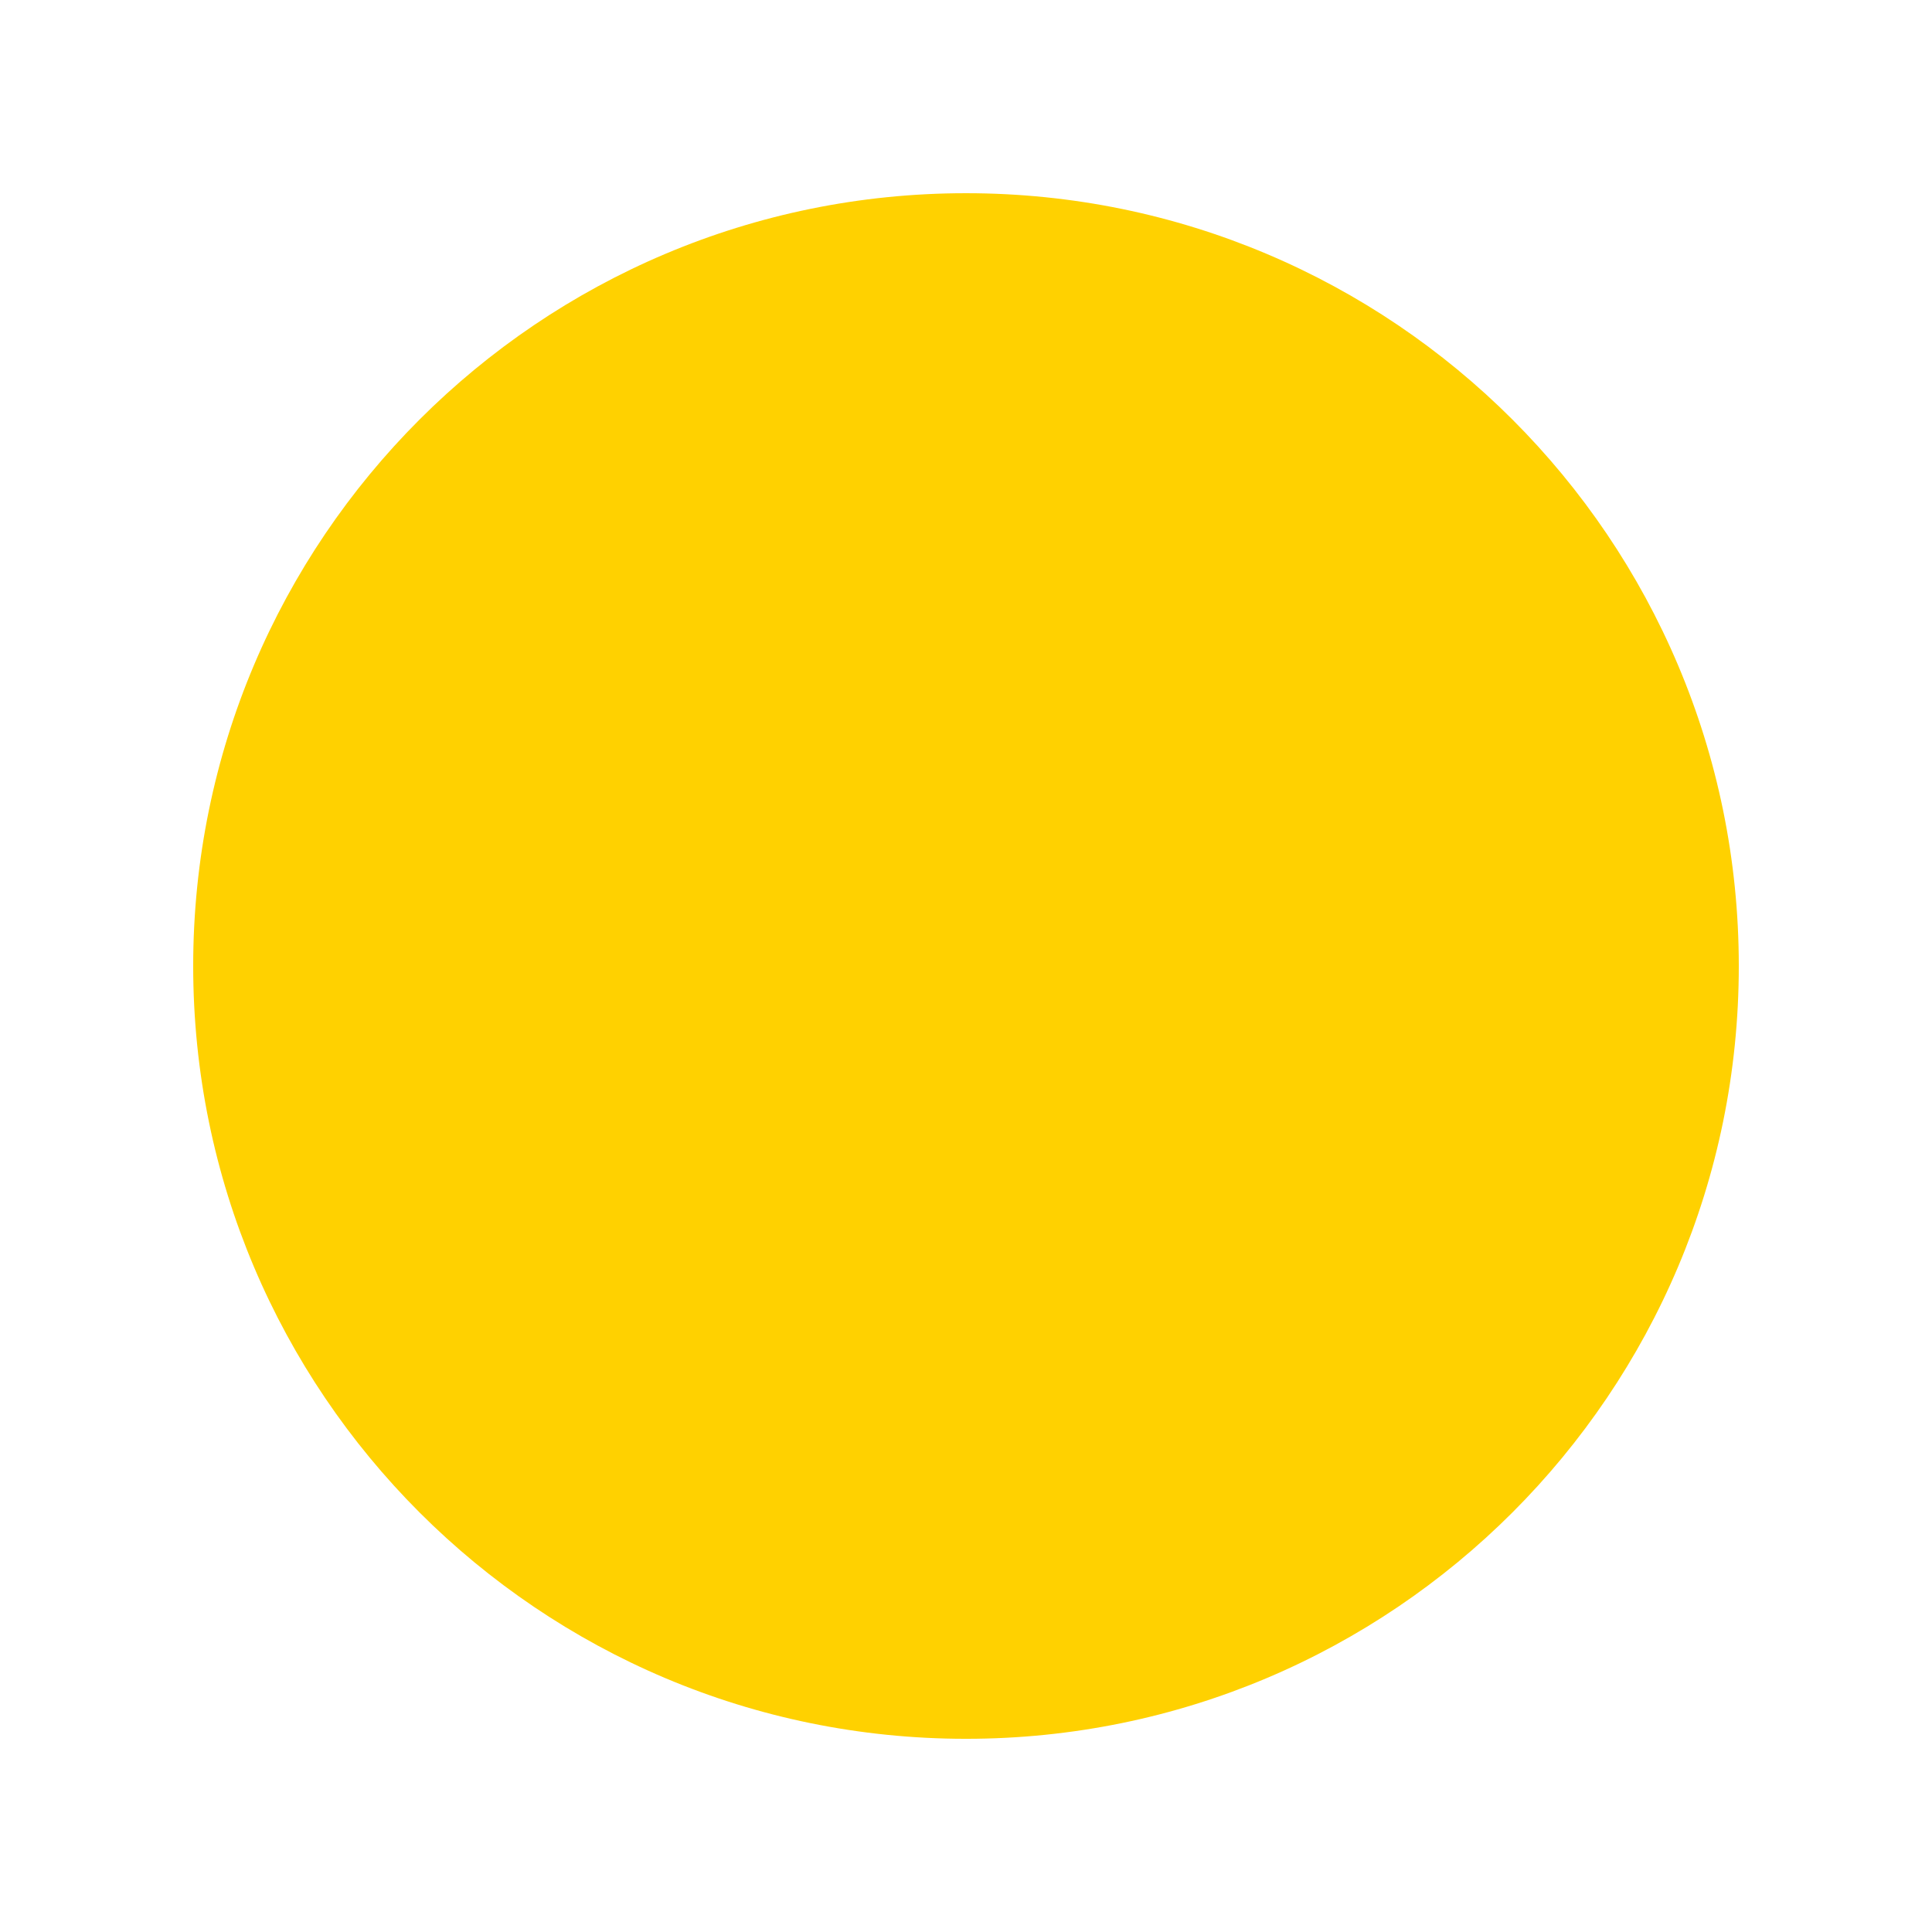
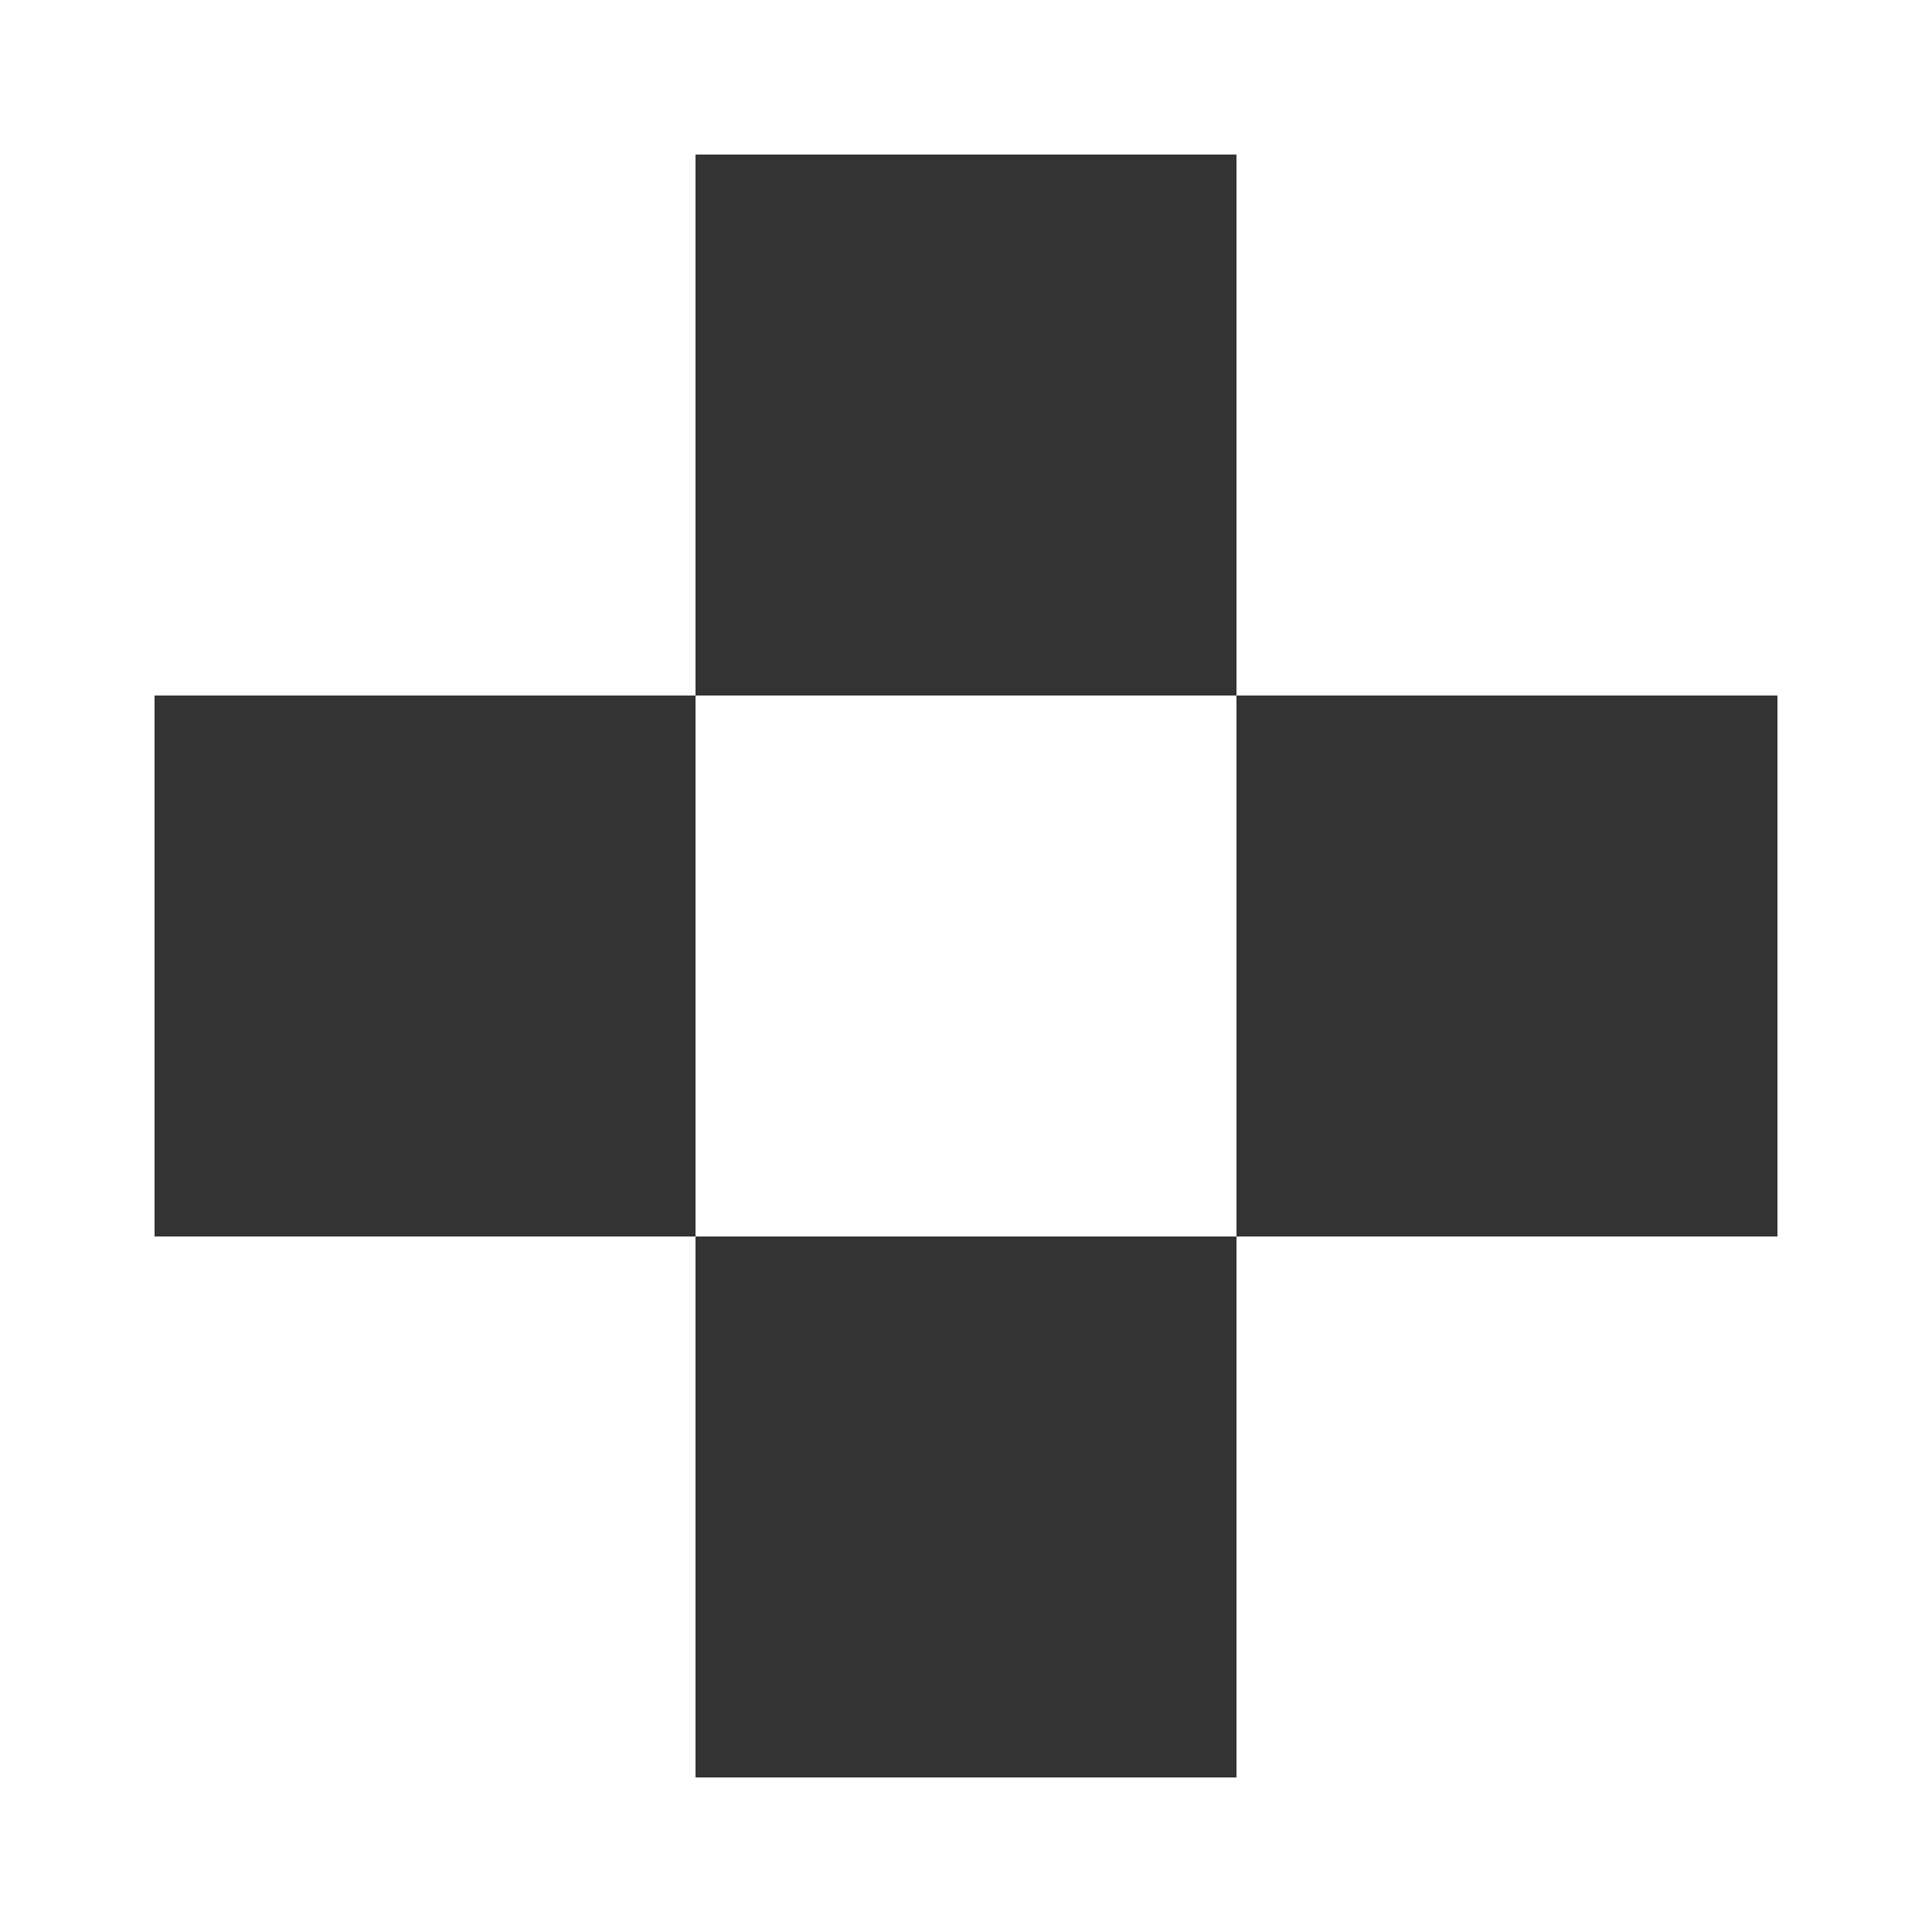
- <svg xmlns="http://www.w3.org/2000/svg" width="25" height="25" viewBox="0 0 25 25" id="svg2" version="1.1">
-   <defs id="defs4" />
+ <svg xmlns="http://www.w3.org/2000/svg" width="25" height="25" viewBox="0 0 25 25" id="svg5653" version="1.1">
+   <defs id="defs5655" />
  <g id="layer1" transform="translate(0,-1027.362)">
-     <g id="layer1-6" transform="translate(0.1169214,0.0501181)">
-       <rect ry="10" y="1029.812" x="2.383" height="20" width="20" id="rect3336-0" style="fill:#ffd100;fill-opacity:1;fill-rule:evenodd;stroke:none;stroke-width:0.999;stroke-linecap:butt;stroke-linejoin:miter;stroke-miterlimit:4;stroke-dasharray:none;stroke-opacity:1" />
-     </g>
+     <rect style="fill:#333333;fill-opacity:1;stroke:none;stroke-width:1;stroke-linecap:butt;stroke-linejoin:bevel;stroke-miterlimit:1.2;stroke-dasharray:none;stroke-opacity:1" id="rect6269" width="7" height="7" x="9" y="1029.362" ry="1.7382812e-05" />
+     <rect style="fill:#333333;fill-opacity:1;stroke:none;stroke-width:1;stroke-linecap:butt;stroke-linejoin:bevel;stroke-miterlimit:1.2;stroke-dasharray:none;stroke-opacity:1" id="rect6271" width="7" height="7" x="2" y="1036.362" />
+     <rect style="fill:#333333;fill-opacity:1;stroke:none;stroke-width:1;stroke-linecap:butt;stroke-linejoin:bevel;stroke-miterlimit:1.2;stroke-dasharray:none;stroke-opacity:1" id="rect6273" width="7" height="7" x="16" y="1036.362" />
+     <rect style="fill:#333333;fill-opacity:1;stroke:none;stroke-width:1;stroke-linecap:butt;stroke-linejoin:bevel;stroke-miterlimit:1.2;stroke-dasharray:none;stroke-opacity:1" id="rect6275" width="7" height="7" x="9" y="1043.362" ry="1.7382799e-05" />
  </g>
</svg>
